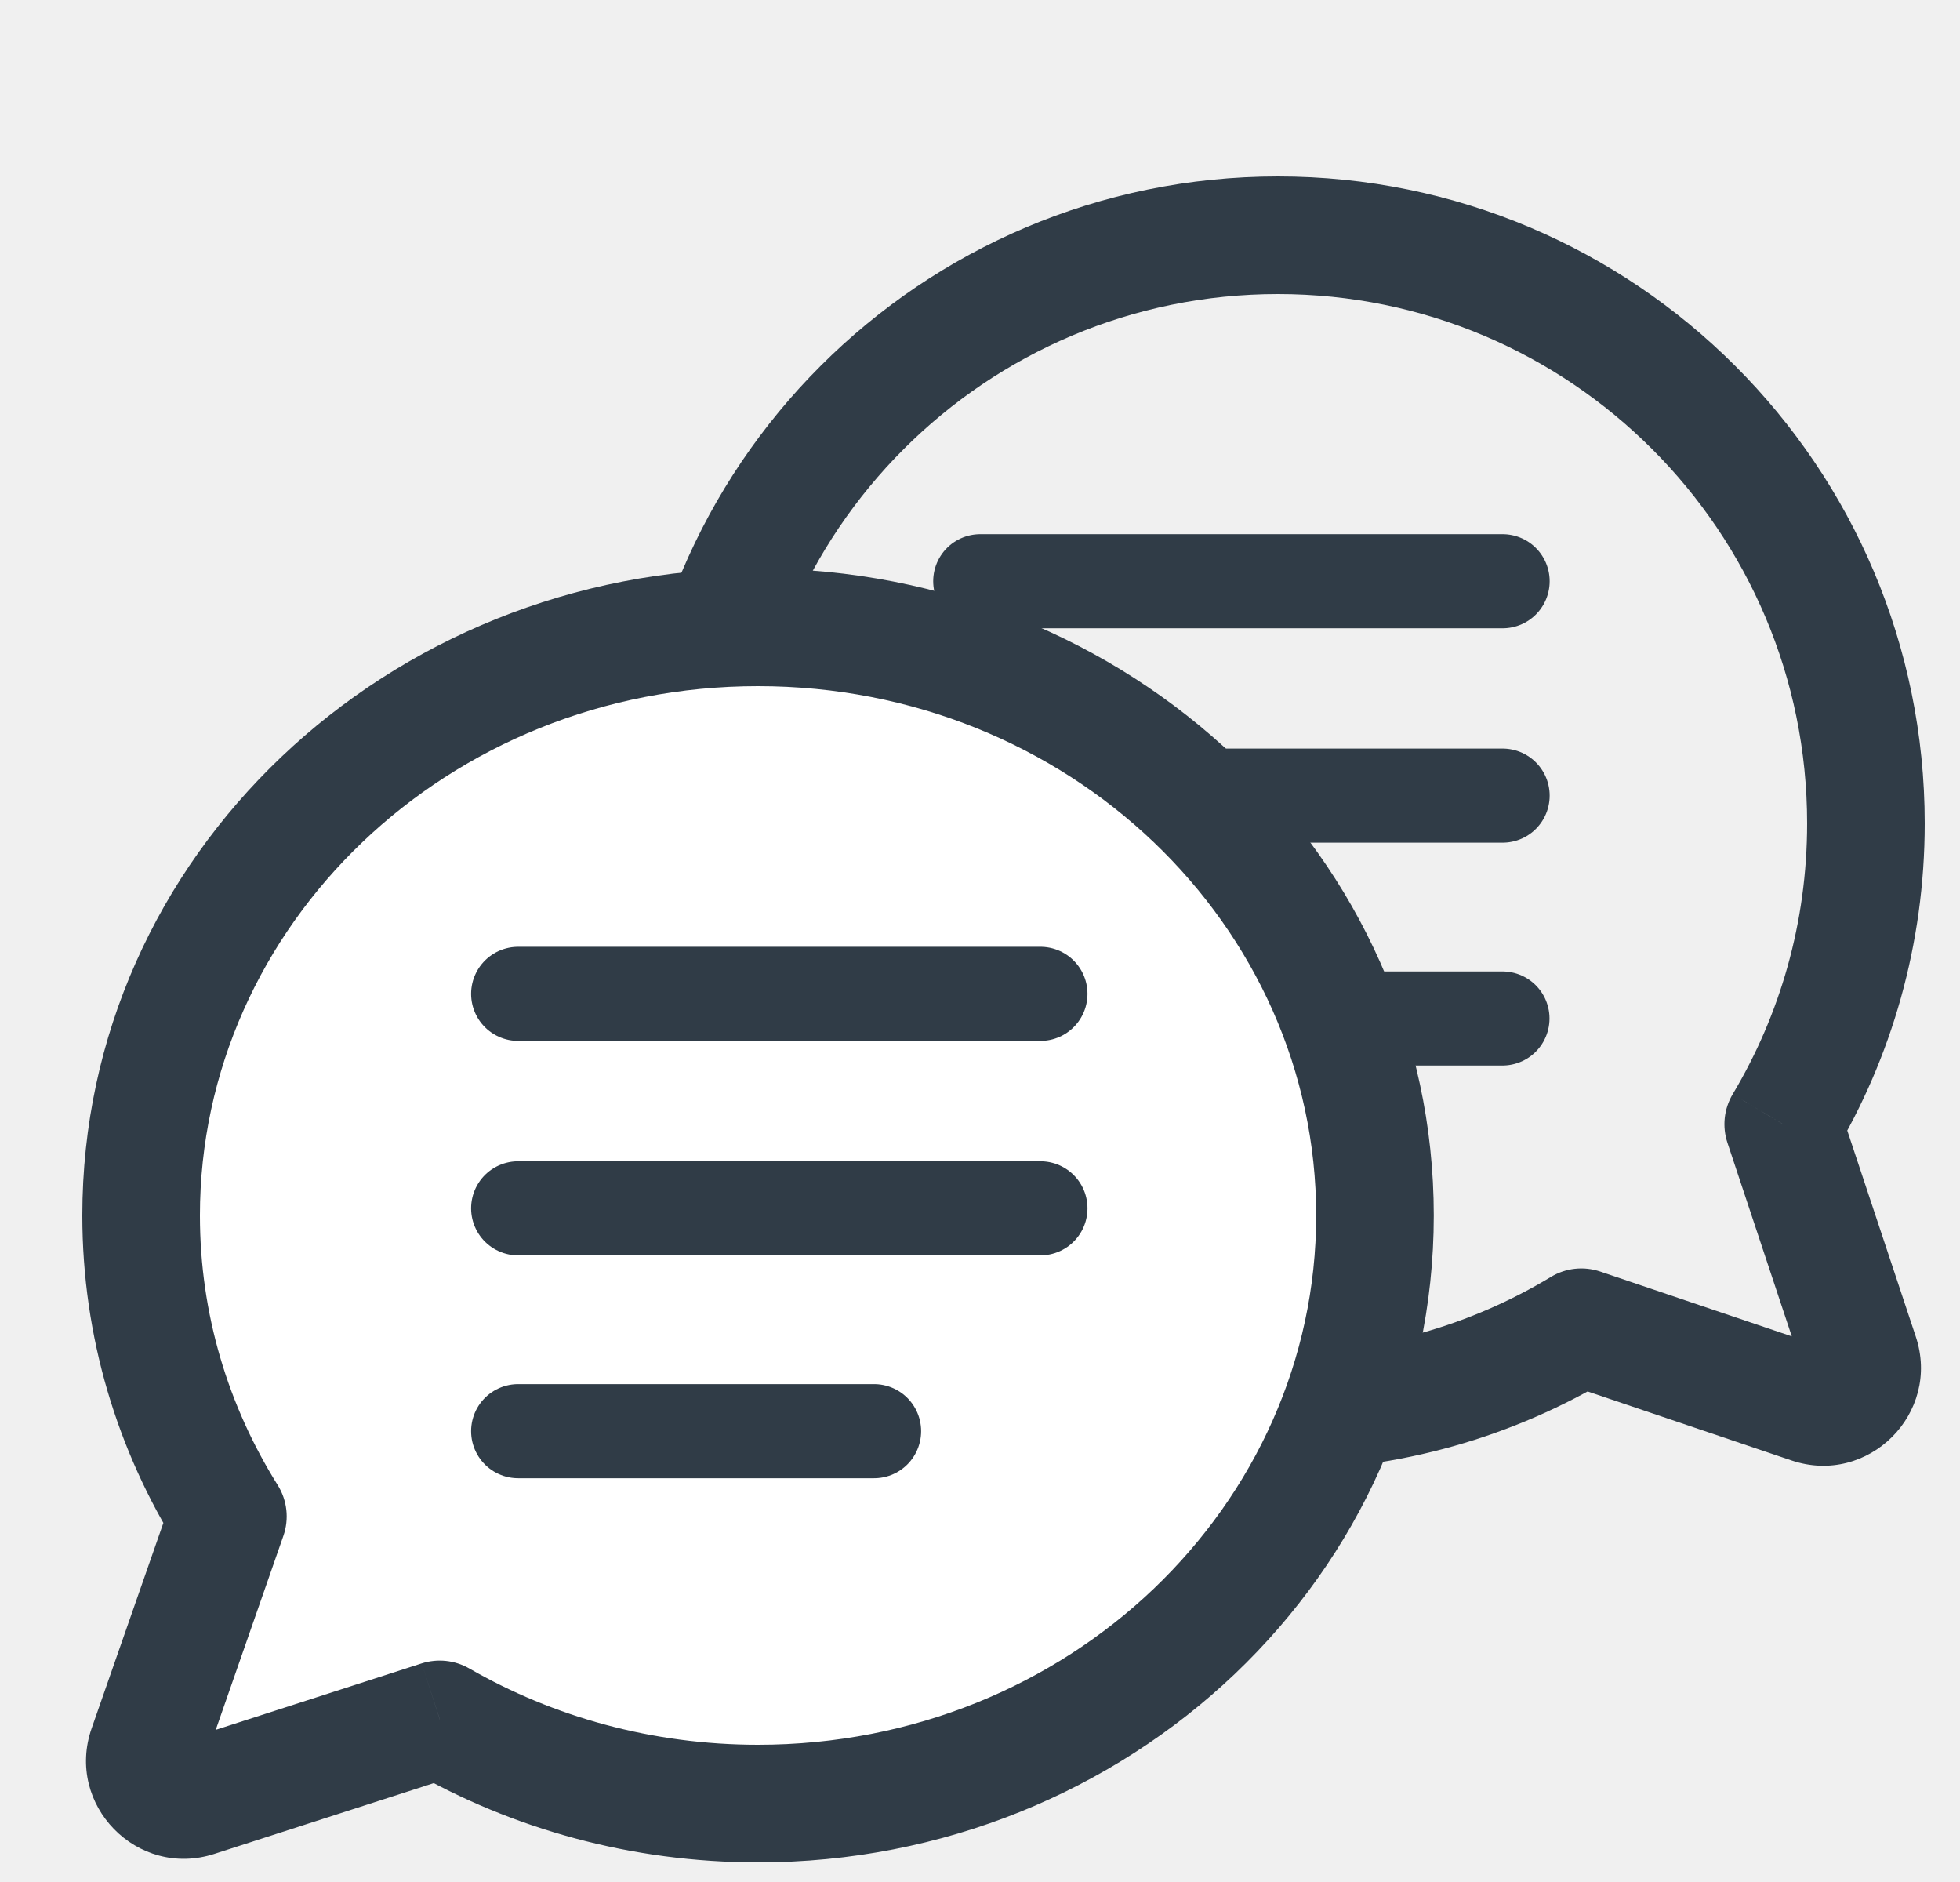
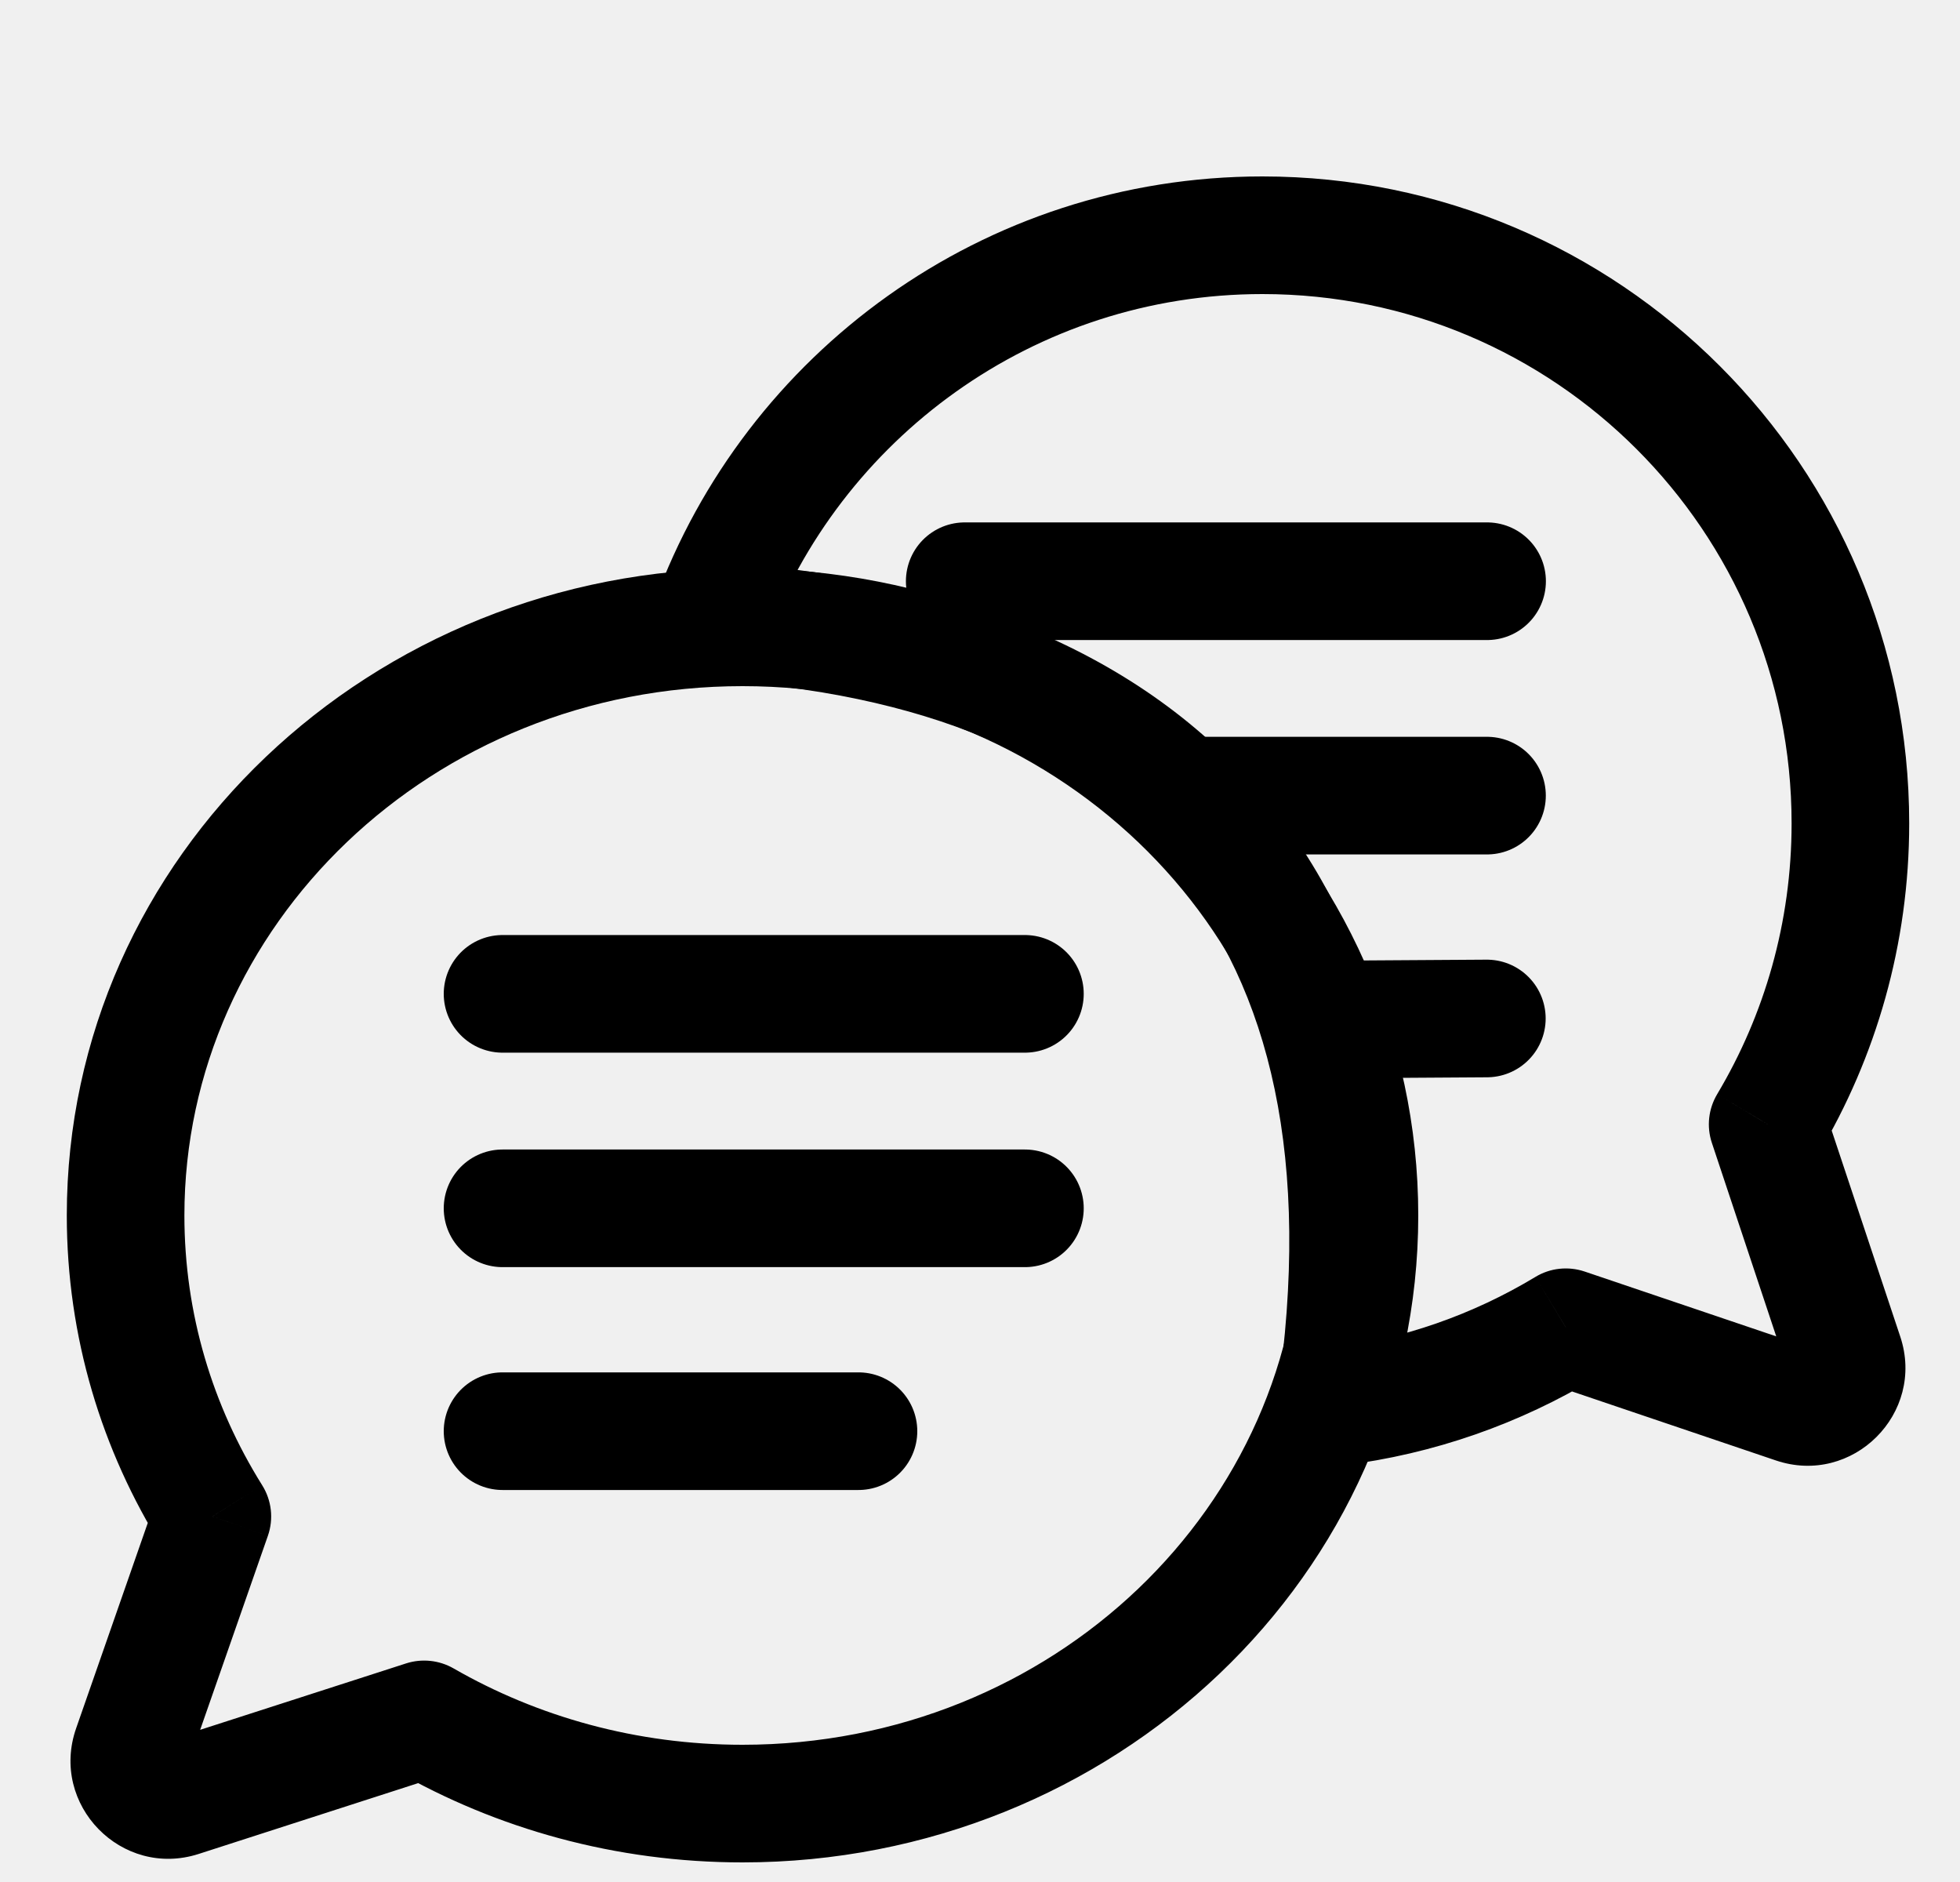
<svg xmlns="http://www.w3.org/2000/svg" width="25" height="24" viewBox="0 0 25 24" fill="none">
-   <g clip-path="url(#clip0_155_344)">
-     <path d="M22.745 14.338L22.034 14.574C21.965 14.367 21.989 14.141 22.101 13.953L22.745 14.338ZM23.725 17.282L24.436 17.045H24.436L23.725 17.282ZM23.09 17.914L22.85 18.624H22.85L23.09 17.914ZM20.17 16.926L19.782 16.284C19.972 16.169 20.201 16.145 20.41 16.215L20.17 16.926ZM9.55 10.5C9.55 14.228 12.572 17.25 16.3 17.25V18.75C11.744 18.75 8.05 15.056 8.05 10.5H9.55ZM16.3 3.75C12.572 3.75 9.55 6.772 9.55 10.5H8.05C8.05 5.944 11.744 2.25 16.3 2.25V3.75ZM23.05 10.5C23.05 6.772 20.028 3.75 16.3 3.75V2.25C20.856 2.25 24.55 5.944 24.55 10.5H23.05ZM22.101 13.953C22.704 12.944 23.05 11.763 23.05 10.5H24.55C24.55 12.041 24.127 13.486 23.389 14.722L22.101 13.953ZM23.013 17.519L22.034 14.574L23.457 14.101L24.436 17.045L23.013 17.519ZM23.331 17.203C23.135 17.137 22.948 17.323 23.013 17.519L24.436 17.045C24.762 18.025 23.828 18.955 22.85 18.624L23.331 17.203ZM20.41 16.215L23.331 17.203L22.85 18.624L19.93 17.636L20.41 16.215ZM16.3 17.25C17.576 17.25 18.766 16.897 19.782 16.284L20.558 17.568C19.314 18.318 17.856 18.75 16.3 18.75V17.25Z" fill="#303C47" />
-     <path d="M12.503 7.412H19.166" stroke="#303C47" stroke-width="1.2" stroke-linecap="round" stroke-linejoin="round" />
-     <path d="M12.503 10.146H19.166" stroke="#303C47" stroke-width="1.2" stroke-linecap="round" stroke-linejoin="round" />
-     <path d="M14.624 12.988L19.164 12.988" stroke="#303C47" stroke-width="1.2" stroke-linecap="round" stroke-linejoin="round" />
-     <path fill-rule="evenodd" clip-rule="evenodd" d="M9.669 23C14.015 23 17.538 19.642 17.538 15.5C17.538 11.358 14.015 8 9.669 8C5.323 8 1.8 11.358 1.8 15.5C1.8 16.902 2.204 18.215 2.907 19.338L1.877 22.287C1.741 22.677 2.11 23.055 2.503 22.928L5.61 21.926C6.795 22.608 8.184 23 9.669 23Z" fill="white" />
-     <path d="M2.907 19.338L3.615 19.585C3.69 19.37 3.663 19.133 3.543 18.94L2.907 19.338ZM1.877 22.287L2.586 22.535L2.586 22.535L1.877 22.287ZM2.503 22.928L2.733 23.642H2.733L2.503 22.928ZM5.61 21.926L5.984 21.276C5.8 21.171 5.581 21.148 5.379 21.212L5.61 21.926ZM16.788 15.5C16.788 19.194 13.635 22.25 9.669 22.25V23.75C14.395 23.75 18.288 20.09 18.288 15.5H16.788ZM9.669 8.75C13.635 8.75 16.788 11.806 16.788 15.5H18.288C18.288 10.91 14.395 7.25 9.669 7.25V8.75ZM2.55 15.5C2.55 11.806 5.703 8.75 9.669 8.75V7.25C4.943 7.25 1.05 10.91 1.05 15.5H2.55ZM3.543 18.94C2.911 17.931 2.55 16.756 2.55 15.5H1.05C1.05 17.049 1.497 18.499 2.271 19.736L3.543 18.94ZM2.586 22.535L3.615 19.585L2.199 19.091L1.169 22.04L2.586 22.535ZM2.273 22.214C2.469 22.151 2.654 22.34 2.586 22.535L1.169 22.04C0.829 23.015 1.75 23.959 2.733 23.642L2.273 22.214ZM5.379 21.212L2.273 22.214L2.733 23.642L5.84 22.64L5.379 21.212ZM9.669 22.25C8.317 22.25 7.057 21.893 5.984 21.276L5.236 22.576C6.533 23.322 8.051 23.75 9.669 23.75V22.25Z" fill="#303C47" />
-     <path d="M6.609 12.674H13.271" stroke="#303C47" stroke-width="1.2" stroke-linecap="round" stroke-linejoin="round" />
-     <path d="M6.609 15.409H13.271" stroke="#303C47" stroke-width="1.2" stroke-linecap="round" stroke-linejoin="round" />
-     <path d="M6.609 18.251L11.149 18.251" stroke="#303C47" stroke-width="1.2" stroke-linecap="round" stroke-linejoin="round" />
+   <g clip-path="url(#clip0_215_6239)">
+     <path d="M9.056 7.923L9.016 8.672C8.779 8.659 8.561 8.534 8.43 8.336C8.299 8.137 8.27 7.888 8.352 7.665L9.056 7.923ZM17.03 17.943L17.122 18.688C16.889 18.716 16.657 18.635 16.493 18.467C16.329 18.299 16.253 18.065 16.288 17.833L17.03 17.943ZM19.972 16.926L19.584 16.284C19.773 16.169 20.003 16.145 20.212 16.215L19.972 16.926ZM22.892 17.914L22.651 18.624L22.651 18.624L22.892 17.914ZM23.526 17.282L24.238 17.045L24.238 17.045L23.526 17.282ZM22.547 14.338L21.835 14.574C21.766 14.367 21.791 14.141 21.903 13.953L22.547 14.338ZM16.102 2.25C20.658 2.25 24.352 5.944 24.352 10.5H22.852C22.852 6.772 19.829 3.75 16.102 3.75V2.25ZM8.352 7.665C9.508 4.506 12.54 2.25 16.102 2.25V3.75C13.19 3.75 10.707 5.594 9.76 8.18L8.352 7.665ZM16.288 17.833C16.739 14.786 16.193 12.599 14.984 11.144C13.772 9.686 11.775 8.819 9.016 8.672L9.096 7.174C12.111 7.334 14.571 8.299 16.138 10.185C17.707 12.074 18.262 14.743 17.772 18.053L16.288 17.833ZM20.359 17.568C19.392 18.152 18.295 18.543 17.122 18.688L16.938 17.199C17.897 17.08 18.793 16.761 19.584 16.284L20.359 17.568ZM20.212 16.215L23.132 17.203L22.651 18.624L19.731 17.636L20.212 16.215ZM23.132 17.203C22.936 17.137 22.75 17.323 22.815 17.519L24.238 17.045C24.564 18.025 23.629 18.955 22.651 18.624L23.132 17.203ZM22.815 17.519L21.835 14.574L23.258 14.101L24.238 17.045L22.815 17.519ZM24.352 10.5C24.352 12.041 23.928 13.486 23.191 14.722L21.903 13.953C22.505 12.944 22.852 11.763 22.852 10.5H24.352Z" fill="black" />
+     <path d="M12.305 7.412H18.968" stroke="black" stroke-width="1.5" stroke-linecap="round" stroke-linejoin="round" />
+     <path d="M18.967 10.146H15.305" stroke="black" stroke-width="1.5" stroke-linecap="round" stroke-linejoin="round" />
+     <path d="M18.965 12.988L17.102 13" stroke="black" stroke-width="1.5" stroke-linecap="round" stroke-linejoin="round" />
+     <path d="M2.709 19.338L3.417 19.585C3.492 19.37 3.465 19.133 3.344 18.94L2.709 19.338ZM1.679 22.287L2.387 22.535L2.387 22.535L1.679 22.287ZM2.305 22.928L2.535 23.642L2.535 23.642L2.305 22.928ZM5.411 21.926L5.785 21.276C5.602 21.171 5.382 21.148 5.181 21.212L5.411 21.926ZM16.59 15.5C16.59 19.194 13.437 22.25 9.471 22.25V23.75C14.196 23.75 18.09 20.09 18.09 15.5H16.59ZM9.471 8.75C13.437 8.75 16.59 11.806 16.59 15.5H18.09C18.09 10.91 14.196 7.25 9.471 7.25V8.75ZM2.352 15.5C2.352 11.806 5.504 8.75 9.471 8.75V7.25C4.745 7.25 0.852 10.91 0.852 15.5H2.352ZM3.344 18.94C2.713 17.931 2.352 16.756 2.352 15.5H0.852C0.852 17.049 1.298 18.499 2.073 19.736L3.344 18.94ZM2.387 22.535L3.417 19.585L2 19.091L0.971 22.04L2.387 22.535ZM2.074 22.214C2.271 22.151 2.455 22.34 2.387 22.535L0.971 22.04C0.631 23.015 1.552 23.959 2.535 23.642L2.074 22.214ZM5.181 21.212L2.074 22.214L2.535 23.642L5.641 22.64L5.181 21.212ZM9.471 22.25C8.119 22.25 6.858 21.893 5.785 21.276L5.037 22.576C6.335 23.322 7.852 23.75 9.471 23.75V22.25Z" fill="black" />
+     <path d="M6.41 12.674H13.073" stroke="black" stroke-width="1.5" stroke-linecap="round" stroke-linejoin="round" />
+     <path d="M6.41 15.409H13.073" stroke="black" stroke-width="1.5" stroke-linecap="round" stroke-linejoin="round" />
+     <path d="M6.41 18.251L10.95 18.251" stroke="black" stroke-width="1.5" stroke-linecap="round" stroke-linejoin="round" />
  </g>
  <defs>
-     <clipPath id="clip0_155_344">
-       <rect width="24" height="24" fill="white" transform="translate(0.800007)" />
+     <clipPath id="clip0_215_6239">
+       <rect width="24" height="24" fill="white" transform="translate(0.601562)" />
    </clipPath>
  </defs>
</svg>
